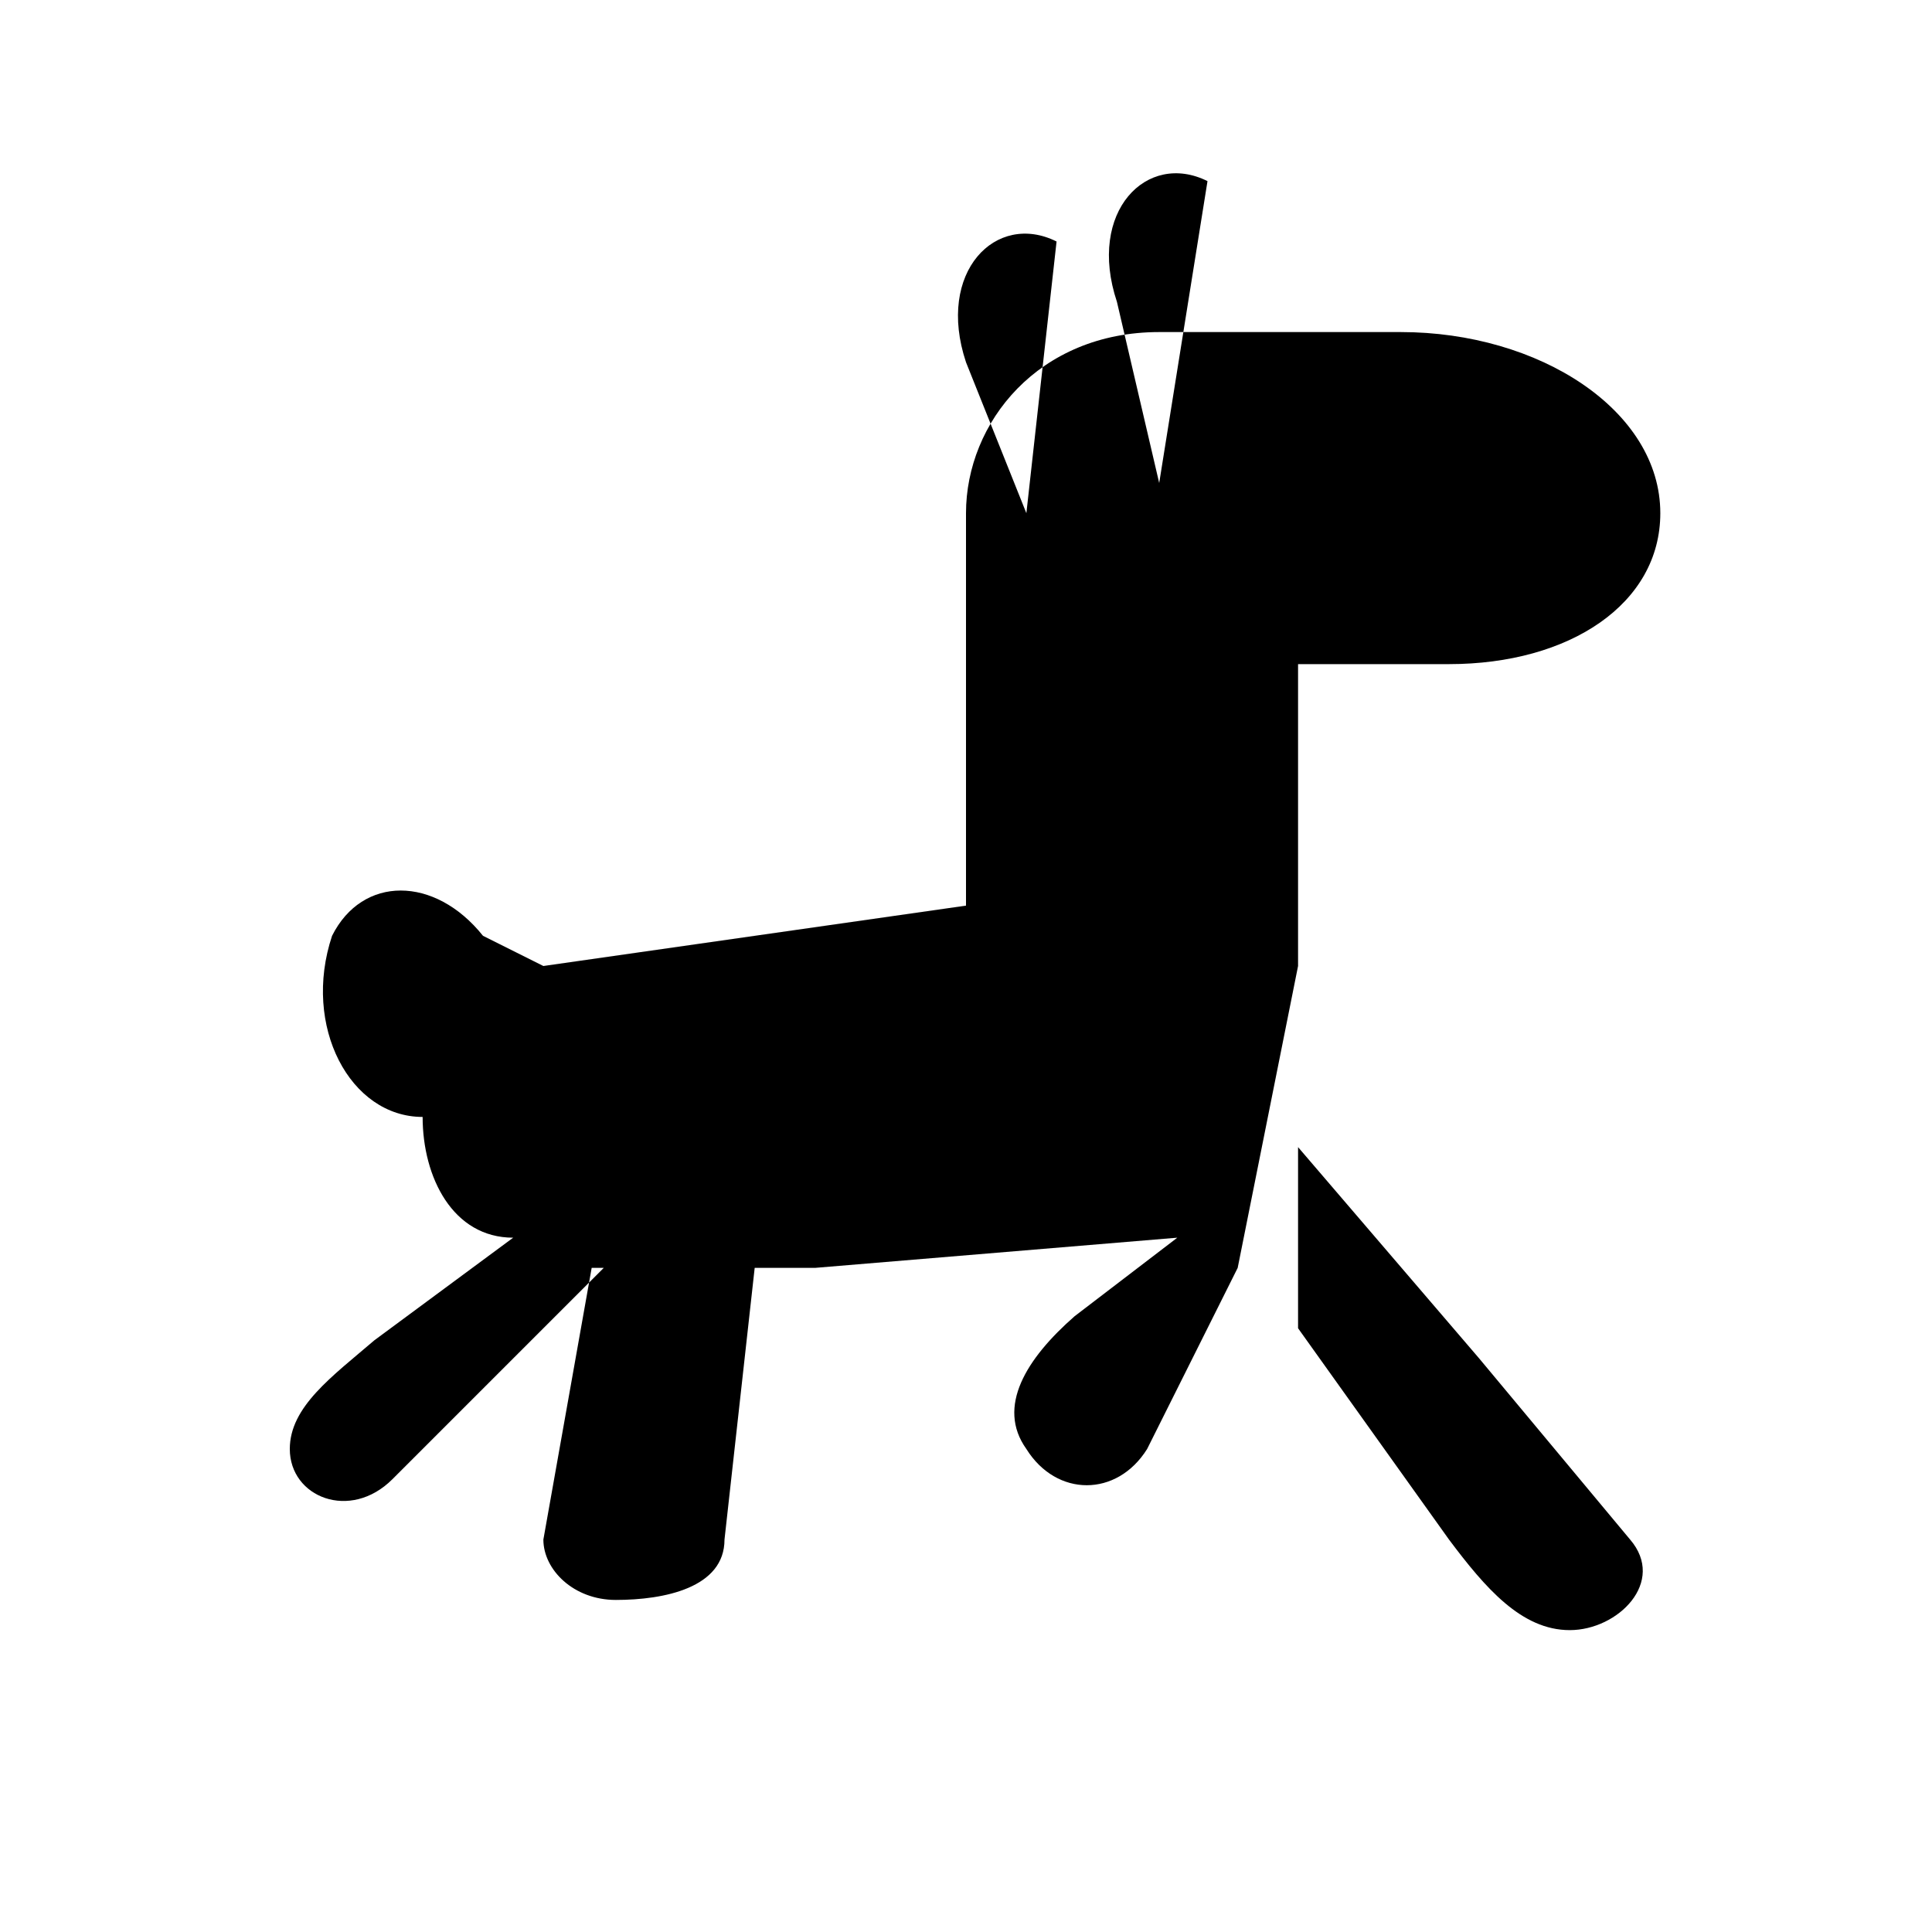
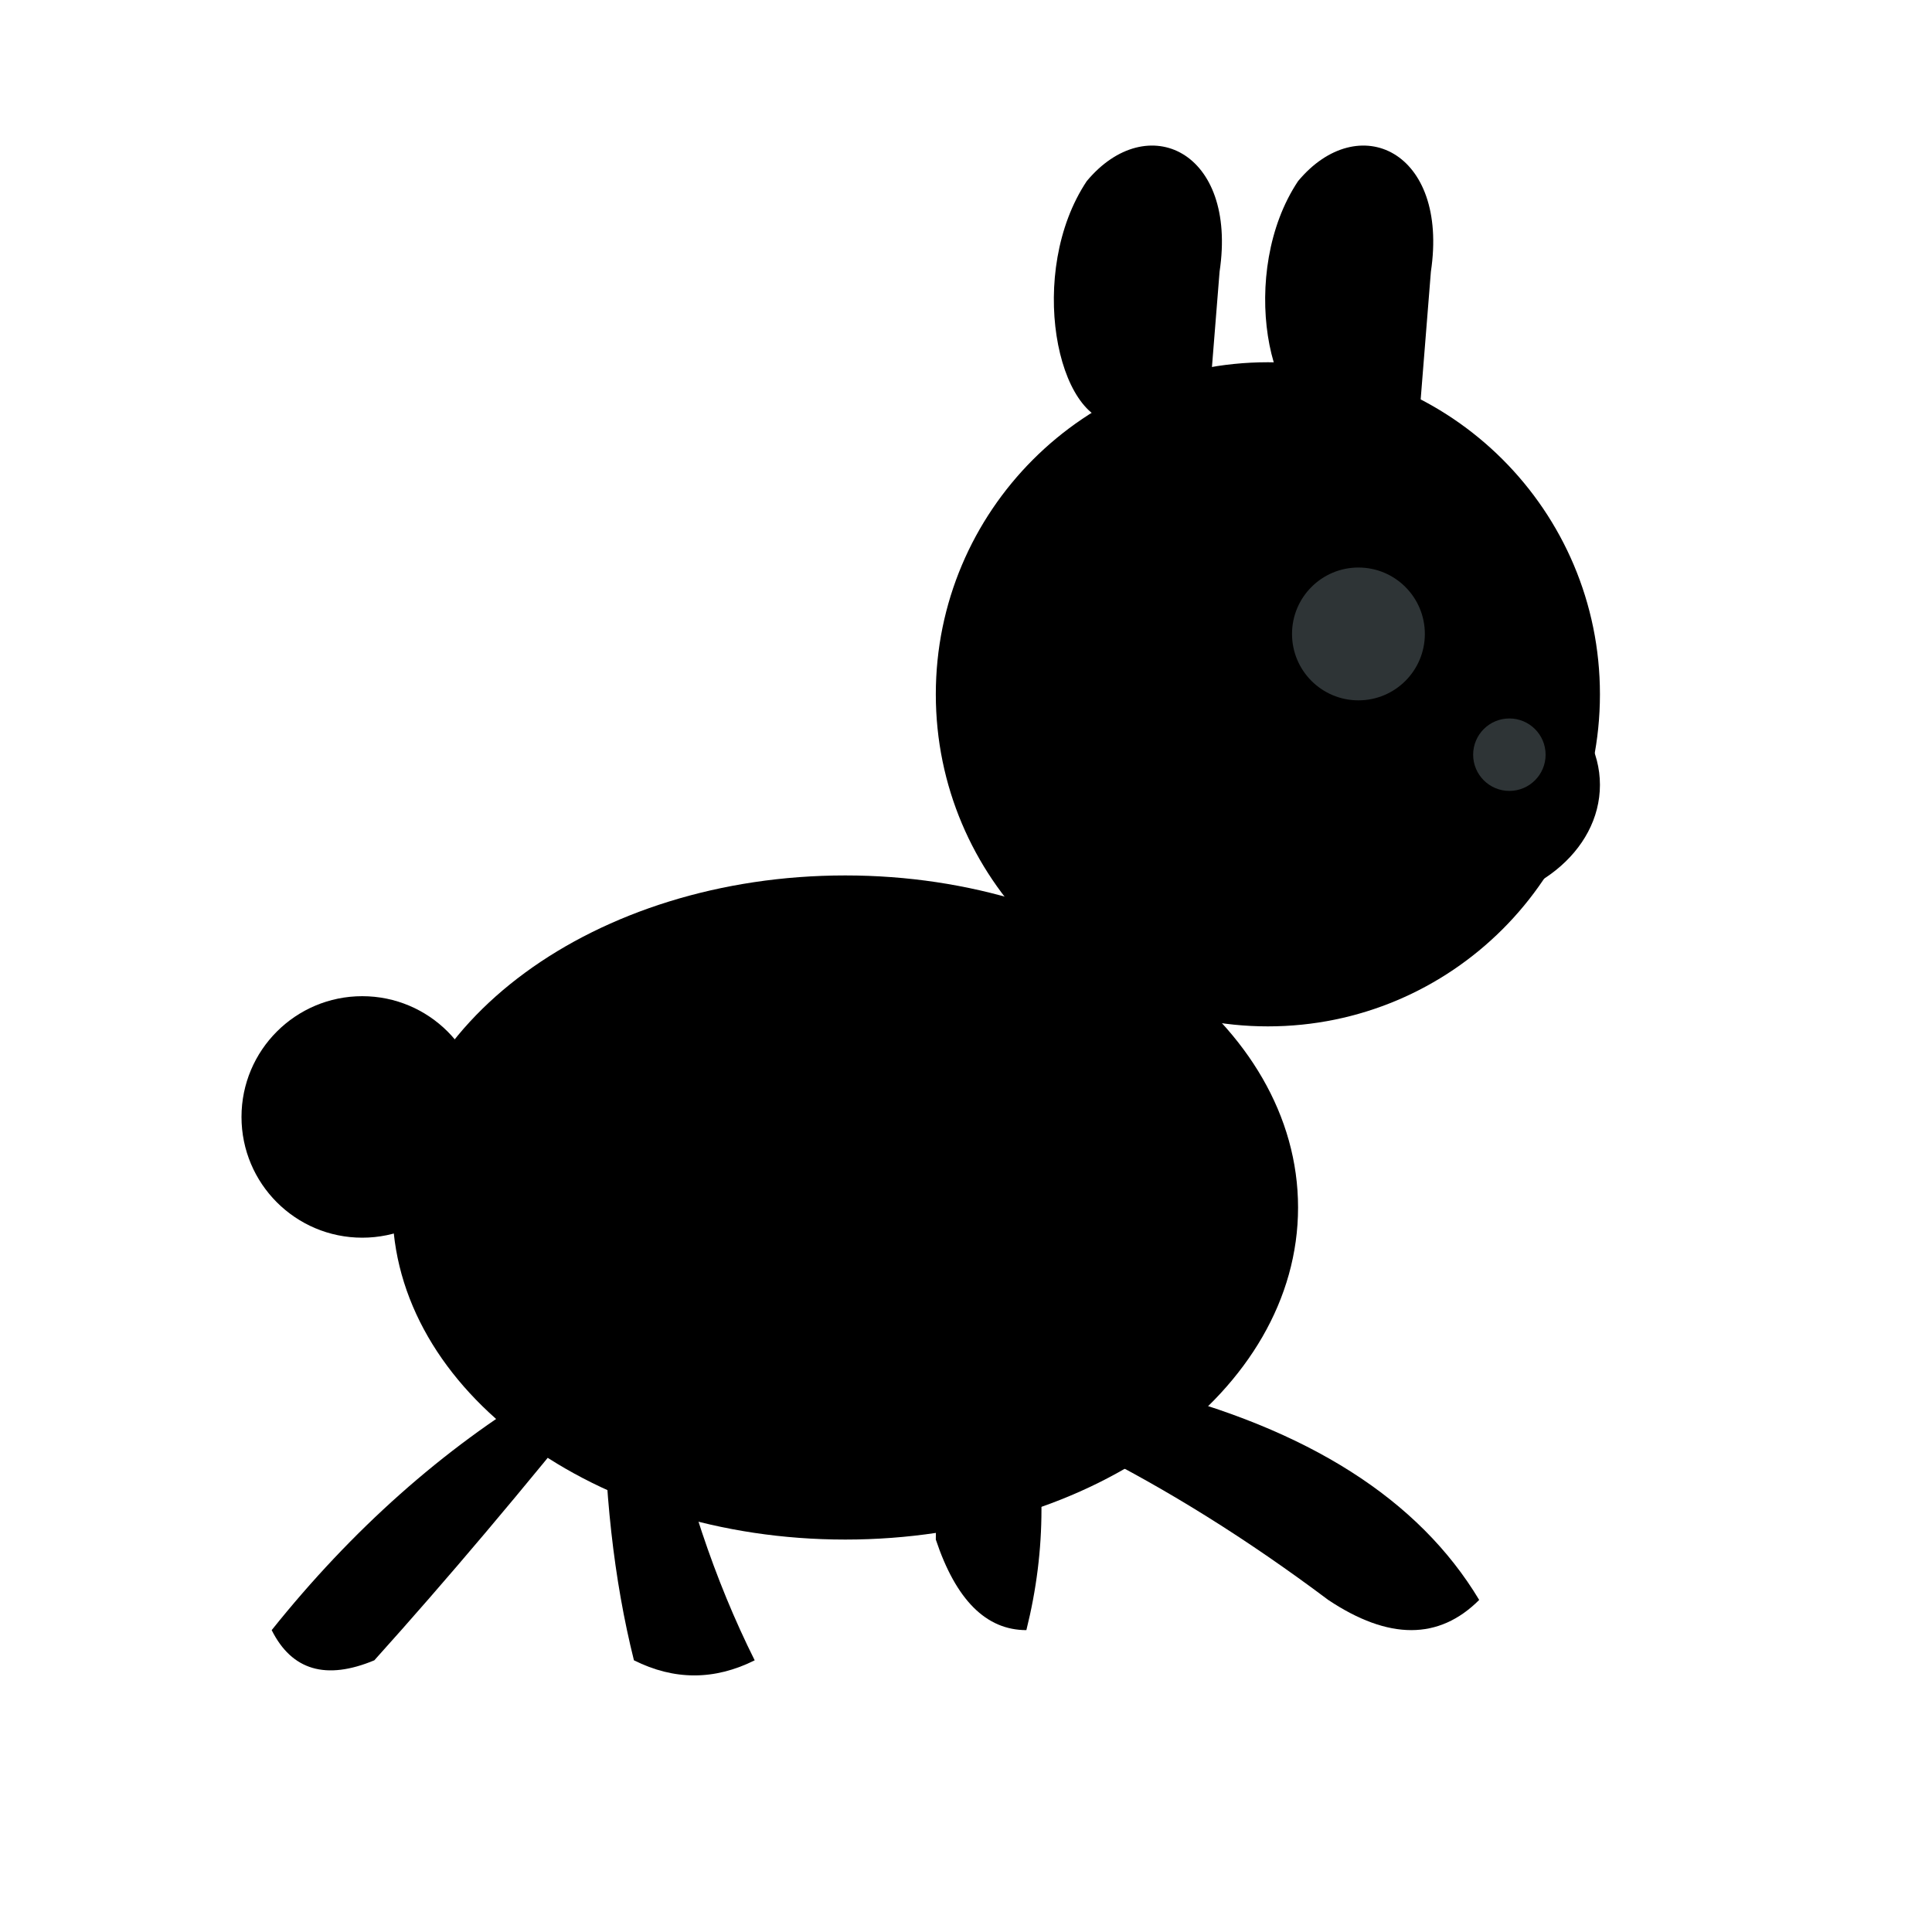
<svg xmlns="http://www.w3.org/2000/svg" width="16" height="16" viewBox="0 0 32 32" class="symbolic">
-   <path d="M 17.5,4 C 16.5,3.5 15.5,4.5 16,6 L 17,8.5 M 20,3 C 19,2.5 18,3.5 18.5,5 L 19.2,8 M 16,8.5 C 16,7 17.2,5.5 19.2,5.5 L 23.2,5.5 C 25.5,5.5 27.5,6.8 27.5,8.5 C 27.5,10 26,11 24,11 L 21.5,11 L 21.5,16 L 20.5,21 L 19,24 C 18.5,24.8 17.5,24.8 17,24 C 16.5,23.3 17,22.5 17.8,21.8 L 19.5,20.5 L 13.5,21 L 10,21 L 6.5,24.5 C 5.8,25.2 4.8,24.8 4.8,24 C 4.8,23.3 5.5,22.8 6.2,22.2 L 8.5,20.5 L 8.5,20.5 C 7.5,20.5 7,19.5 7,18.5 C 5.8,18.5 5,17 5.5,15.5 C 6,14.5 7.2,14.5 8,15.5 L 9,16 L 16,15 L 16,8.5 Z M 21.5,19 L 24.5,22.5 L 27,25.5 C 27.6,26.2 26.8,27 26,27 C 25.2,27 24.6,26.3 24,25.5 L 21.5,22 Z M 12.5,21 L 12,25.5 C 12,26.3 11,26.5 10.2,26.5 C 9.5,26.5 9,26 9,25.5 L 9.8,21 Z" style="fill: currentColor; fill-rule: evenodd; stroke: none;" />
+   <g style="fill: currentColor; stroke: none;">
+     <ellipse cx="14" cy="20" rx="7.5" ry="5.5" />
+     <circle cx="6" cy="18.5" r="2" />
+     <circle cx="21" cy="11.5" r="5.5" />
+     <ellipse cx="24" cy="13" rx="2.5" ry="2" />
+     <path d="M 18.5,7 C 17.5,7 17,4.5 18,3 C 19,1.8 20.5,2.5 20.2,4.5 L 20,7 Z" />
+     <path d="M 22,7 C 21,7 20.5,4.5 21.5,3 C 22.5,1.8 24,2.5 23.7,4.5 L 23.5,7 Z" />
+     <path d="M 19,23 Q 23,24 24.5,26.5 Q 23.5,27.5 22,26.5 Q 20,25 18,24 Z" />
+     <path d="M 17,23 Q 17.5,25 17,27 Q 16,27 15.5,25.5 Q 15.5,24 16,23 Z" />
+     <path d="M 9,23 Q 6.5,24.5 4.5,27 Q 5,28 6.2,27.5 Q 8,25.5 10,23 Z" />
+     <path d="M 11,23 Q 11.5,25.5 12.5,27.5 Q 11.5,28 10.5,27.5 Q 10,25.5 10,23 Z" />
+   </g>
+   <circle cx="22.5" cy="10.5" r="1.1" style="fill: #2e3436;" />
+   <circle cx="25" cy="12.5" r="0.6" style="fill: #2e3436;" />
</svg>
